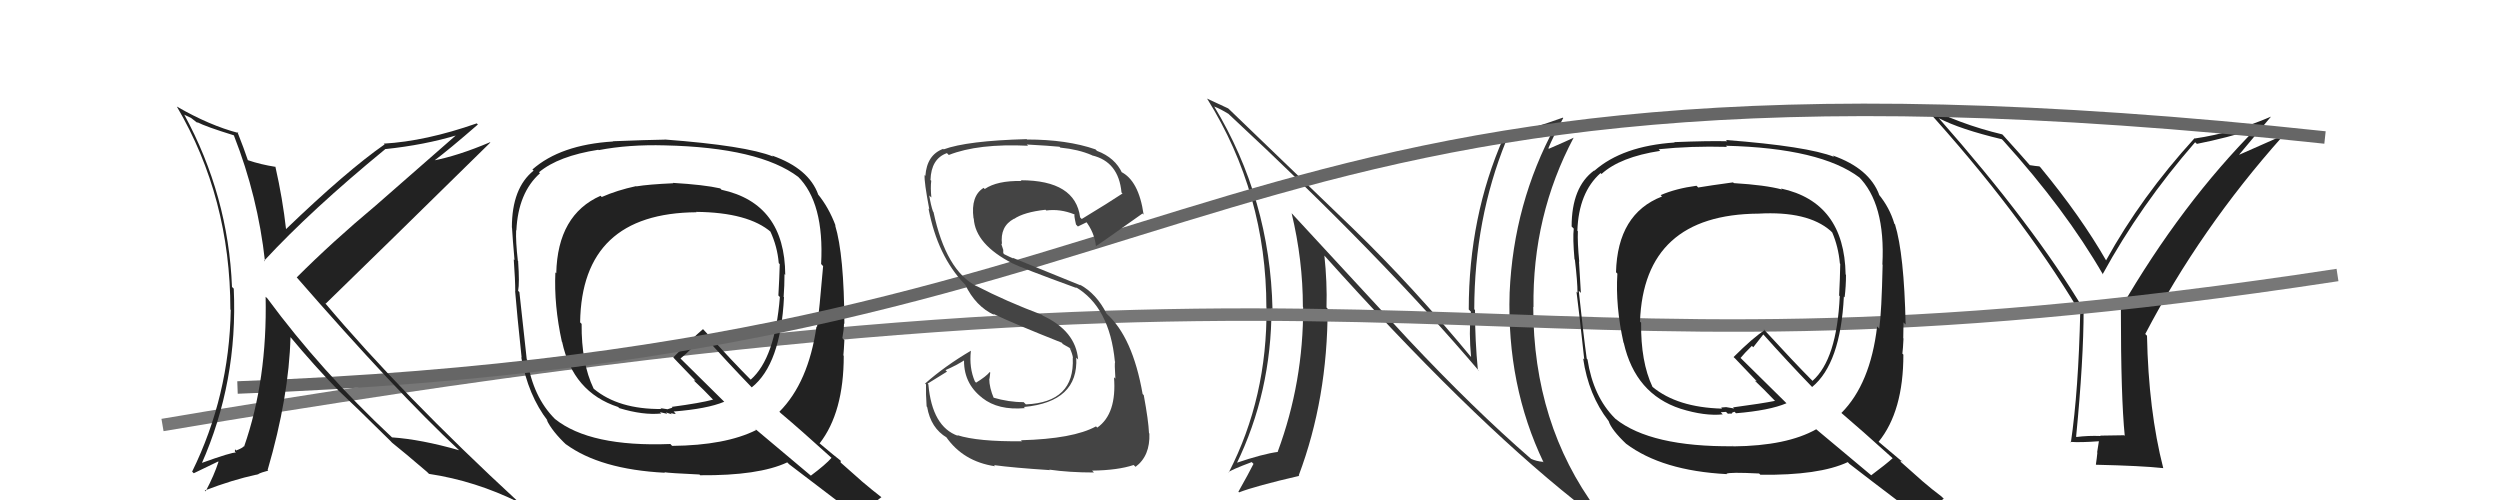
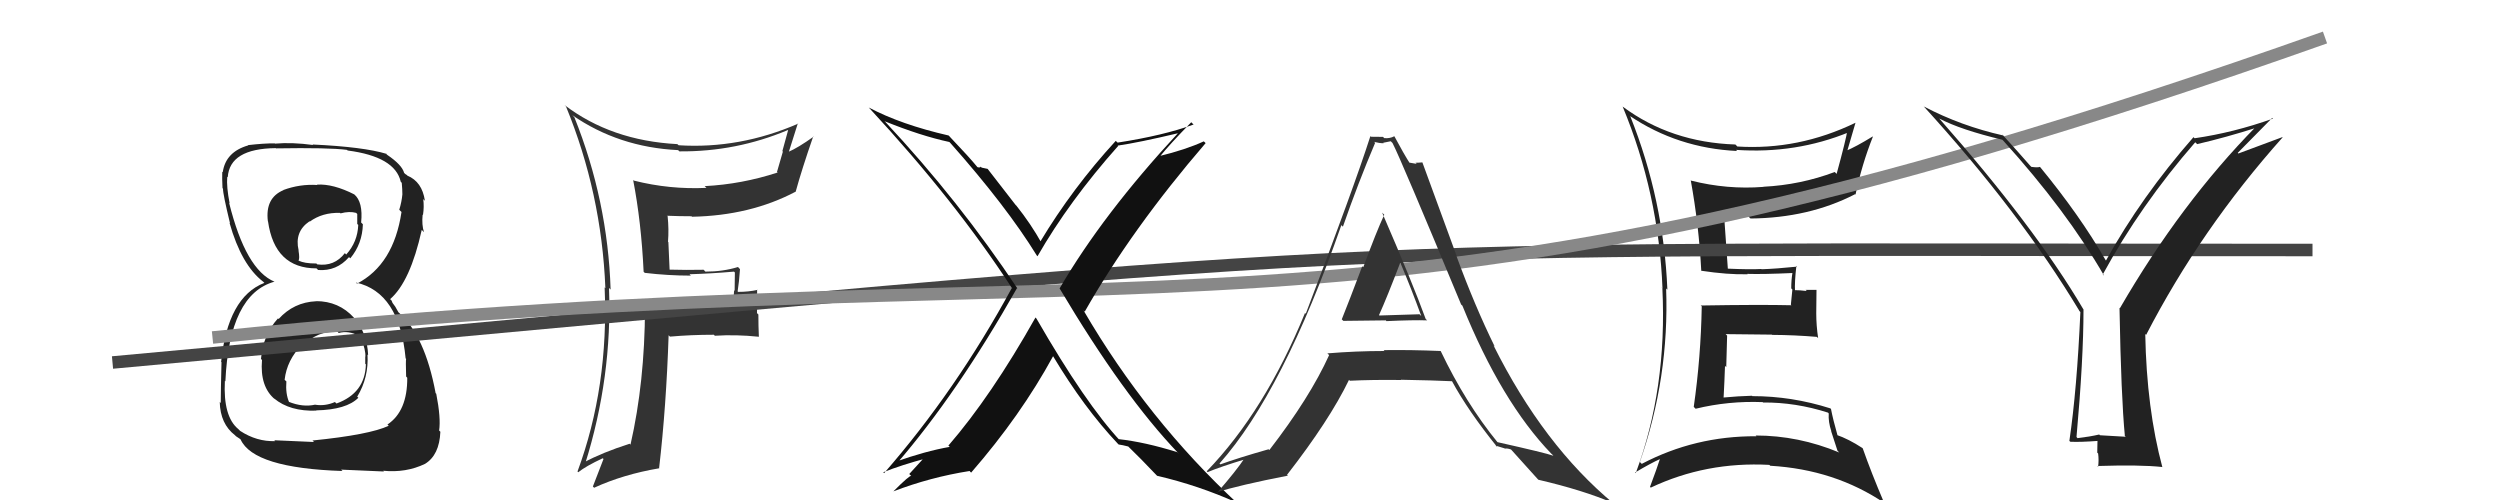
<svg xmlns="http://www.w3.org/2000/svg" width="200" height="40" viewBox="0,0,200,40">
-   <path fill="#222" d="M170.03 34.91L169.93 34.82L168.02 34.85L168.05 34.88Q167.06 34.84 166.11 34.96L166.17 35.02L166.09 34.93Q166.69 28.76 166.69 24.76L166.77 24.84L166.70 24.77Q162.71 18.08 155.06 9.40L155.17 9.51L155.12 9.46Q156.80 10.34 160.15 11.14L160.27 11.26L160.25 11.24Q165.24 16.76 168.25 21.98L168.20 21.93L168.21 21.94Q171.24 16.40 175.61 11.38L175.72 11.48L175.75 11.51Q178.10 11.05 180.61 10.25L180.60 10.23L180.57 10.20Q174.51 16.29 169.64 24.70L169.69 24.76L169.67 24.74Q169.67 31.78 169.98 34.86ZM179.14 12.36L181.68 9.33L181.68 9.33Q178.70 10.62 175.58 11.08L175.58 11.07L175.56 11.06Q171.29 15.74 168.48 20.84L168.43 20.79L168.51 20.87Q166.46 17.30 163.26 13.42L163.23 13.38L163.15 13.31Q162.87 13.29 162.37 13.21L162.51 13.35L162.47 13.31Q161.77 12.50 160.25 10.82L160.14 10.71L160.18 10.75Q156.74 9.93 153.77 8.37L153.84 8.45L153.92 8.53Q161.54 16.91 166.30 24.83L166.29 24.82L166.42 24.94Q166.28 31.25 165.67 35.40L165.55 35.27L165.63 35.35Q166.45 35.41 167.90 35.30L167.91 35.31L167.77 36.19L167.79 36.21Q167.75 36.63 167.67 37.16L167.67 37.16L167.69 37.18Q171.31 37.26 173.06 37.45L172.99 37.38L173.06 37.45Q171.88 32.84 171.76 26.86L171.69 26.79L171.62 26.72Q176.02 18.30 182.57 10.95L182.51 10.89L179.16 12.37Z" />
-   <path fill="#333" d="M112.65 27.14L103.37 17.10L103.33 17.06Q104.23 20.81 104.23 24.54L104.21 24.52L104.25 24.56Q104.28 30.57 102.22 36.13L102.13 36.03L102.25 36.15Q101.06 36.30 98.82 37.06L98.87 37.12L98.90 37.15Q101.72 31.37 101.72 24.67L101.78 24.72L101.80 24.74Q101.61 15.91 97.12 8.49L97.19 8.56L97.18 8.54Q97.59 8.69 98.28 9.11L98.41 9.24L98.32 9.15Q110.49 20.45 118.34 29.70L118.21 29.58L118.23 29.60Q118.00 27.24 118.00 24.80L117.92 24.72L117.94 24.74Q117.96 17.53 120.47 11.32L120.37 11.22L120.50 11.35Q122.79 10.79 124.39 10.10L124.41 10.12L124.41 10.12Q121.08 16.27 120.77 23.42L120.70 23.35L120.77 23.42Q120.53 30.83 123.49 37.00L123.37 36.87L123.45 36.95Q122.91 36.90 122.49 36.71L122.42 36.65L122.43 36.66Q117.87 32.70 112.65 27.14L112.70 27.19ZM126.10 40.18L126.13 40.20L126.16 40.23Q126.55 40.31 126.96 40.50L126.91 40.45L127.82 40.86L127.75 40.79Q122.66 33.92 122.66 24.55L122.62 24.51L122.68 24.57Q122.58 17.24 125.90 11.00L125.95 11.05L125.91 11.01Q125.32 11.29 123.91 11.90L123.89 11.88L123.87 11.86Q124.22 11.00 125.06 9.44L125.10 9.48L125.03 9.41Q122.58 10.30 120.14 10.87L120.23 10.97L120.28 11.01Q117.50 17.33 117.50 24.76L117.62 24.88L117.67 24.93Q117.50 26.62 117.69 28.60L117.86 28.77L117.86 28.77Q113.05 22.94 108.29 18.33L108.27 18.31L98.34 8.75L98.25 8.67Q97.76 8.45 96.55 7.88L96.57 7.90L96.58 7.91Q101.31 15.49 101.31 24.59L101.37 24.66L101.32 24.60Q101.39 31.79 98.30 37.80L98.27 37.77L98.28 37.78Q98.50 37.58 100.13 36.97L100.13 36.96L100.28 37.11Q99.91 37.85 99.07 39.34L99.15 39.41L99.12 39.39Q100.47 38.87 103.94 38.07L103.97 38.10L103.90 38.03Q106.21 31.89 106.21 24.69L106.29 24.77L106.12 24.60Q106.18 22.58 105.95 20.44L106.06 20.55L105.89 20.38Q117.38 33.21 125.99 40.06Z" />
-   <path d="M13 34 C119 16,115 33,187 22" stroke="#777" fill="none" />
-   <path fill="#222" d="M138.79 14.73L138.69 14.63L138.64 14.59Q136.80 14.84 135.85 15.00L135.81 14.95L135.72 14.86Q134.07 15.08 132.85 15.61L132.96 15.72L132.96 15.72Q129.40 17.10 129.28 21.79L129.29 21.79L129.39 21.89Q129.23 24.48 129.88 27.41L129.86 27.39L129.90 27.43Q130.83 31.52 134.45 32.70L134.42 32.68L134.45 32.70Q136.38 33.30 137.82 33.15L137.66 32.98L138.08 32.95L138.23 33.10Q138.39 33.07 138.58 33.10L138.50 33.03L138.53 33.05Q138.61 32.98 138.76 32.94L138.80 32.98L138.88 33.06Q141.55 32.84 142.92 32.26L142.76 32.10L139.23 28.62L139.25 28.63Q139.54 28.27 140.15 27.67L140.26 27.78L141.06 26.76L141.08 26.77Q142.99 28.91 144.97 30.96L144.95 30.95L144.97 30.96Q147.24 29.09 147.51 23.72L147.46 23.67L147.57 23.79Q147.68 22.90 147.68 21.98L147.66 21.97L147.65 21.96Q147.55 16.18 142.48 15.08L142.48 15.08L142.56 15.16Q141.22 14.80 138.71 14.65ZM151.48 36.72L151.39 36.62L151.42 36.65Q150.88 37.14 149.70 38.02L149.72 38.04L145.33 34.37L145.30 34.34Q142.94 35.67 138.67 35.71L138.53 35.56L138.67 35.70Q132.06 35.76 129.24 33.51L129.24 33.51L129.19 33.46Q127.46 31.73 127.00 28.76L126.92 28.67L126.94 28.70Q126.68 26.84 126.30 23.26L126.47 23.43L126.47 23.43Q126.43 22.67 126.32 20.92L126.29 20.89L126.34 20.94Q126.19 19.38 126.23 18.50L126.26 18.53L126.19 18.46Q126.29 15.41 128.04 13.85L128.04 13.84L128.12 13.92Q129.61 12.56 132.81 12.07L132.77 12.02L132.69 11.94Q135.27 11.67 138.17 11.75L138.21 11.79L138.07 11.66Q145.65 11.85 148.77 14.21L148.70 14.14L148.65 14.09Q150.85 16.25 150.59 21.16L150.64 21.22L150.61 21.19Q150.53 24.95 150.34 26.28L150.19 26.14L150.17 26.11Q149.63 30.71 147.31 33.04L147.33 33.06L147.27 33.00Q148.80 34.30 151.54 36.77ZM146.58 12.40L146.61 12.43L146.73 12.55Q144.58 11.70 138.07 11.20L138.16 11.29L138.17 11.30Q136.72 11.26 133.94 11.37L133.96 11.39L133.97 11.40Q129.80 11.68 127.55 13.66L127.40 13.51L127.53 13.64Q125.73 14.96 125.73 18.12L125.79 18.18L125.90 18.29Q125.81 19.04 125.96 20.75L125.92 20.71L125.99 20.77Q126.20 22.55 126.20 23.42L126.03 23.26L126.12 23.35Q126.36 25.18 126.74 28.76L126.58 28.61L126.65 28.67Q127.08 31.61 128.68 33.67L128.69 33.68L128.69 33.68Q128.91 34.39 130.13 35.54L130.14 35.55L130.09 35.50Q132.97 37.66 138.15 37.93L138.03 37.81L138.12 37.90Q138.33 37.76 140.73 37.88L140.86 38.01L140.83 37.98Q145.53 38.04 147.82 36.97L147.90 37.05L147.93 37.09Q148.87 37.83 153.59 41.41L153.56 41.38L153.56 41.38Q154.20 40.88 155.50 39.89L155.37 39.77L155.31 39.71Q154.57 39.16 153.77 38.47L153.75 38.45L152.05 36.94L152.09 36.82L152.26 37.00Q151.52 36.38 150.30 35.35L150.47 35.52L150.29 35.34Q152.27 32.90 152.27 28.37L152.26 28.36L152.19 28.29Q152.24 27.92 152.28 27.08L152.24 27.04L152.26 27.06Q152.28 26.21 152.28 25.79L152.32 25.83L152.45 25.96Q152.33 20.31 151.60 17.95L151.68 18.04L151.55 17.90Q151.17 16.61 150.29 15.54L150.28 15.53L150.34 15.59Q149.55 13.47 146.62 12.44ZM140.71 17.11L140.58 16.98L140.69 17.09Q144.61 16.87 146.44 18.46L146.45 18.47L146.58 18.60Q147.07 19.74 147.19 21.08L147.13 21.02L147.22 21.11Q147.20 22.27 147.13 23.64L147.20 23.72L147.18 23.69Q146.95 28.75 145.00 30.47L144.84 30.30L144.91 30.38Q143.56 29.02 141.04 26.28L141.19 26.42L141.18 26.41Q140.25 27.00 138.69 28.56L138.71 28.59L138.81 28.68Q139.28 29.19 140.42 30.37L140.55 30.51L140.38 30.45L140.32 30.39Q141.03 31.06 142.06 32.13L141.92 31.99L142.00 32.07Q140.96 32.28 138.64 32.59L138.73 32.68L138.09 32.57L137.70 32.60L137.76 32.70L137.75 32.69Q134.18 32.59 132.20 30.95L132.39 31.14L132.20 30.95Q131.25 28.94 131.29 25.81L131.34 25.86L131.20 25.73Q131.51 17.16 140.68 17.09Z" />
-   <path fill="#222" d="M53.94 14.75L53.84 14.64L53.86 14.66Q51.86 14.75 50.91 14.91L50.93 14.93L50.89 14.89Q49.36 15.22 48.14 15.76L48.06 15.68L48.05 15.66Q44.61 17.18 44.50 21.86L44.38 21.74L44.43 21.79Q44.31 24.41 44.95 27.34L44.94 27.33L44.97 27.35Q45.83 31.38 49.45 32.56L49.45 32.56L49.54 32.65Q51.45 33.23 52.90 33.08L52.79 32.97L53.39 33.11L53.27 32.99Q53.57 33.10 53.76 33.14L53.75 33.13L53.64 33.02Q53.91 33.14 54.06 33.10L53.96 32.99L53.89 32.92Q56.57 32.71 57.94 32.14L57.96 32.16L54.46 28.70L54.44 28.68Q54.80 28.40 55.41 27.79L55.43 27.81L56.34 26.89L56.19 26.73Q58.14 28.92 60.12 30.97L60.03 30.88L60.14 30.99Q62.45 29.15 62.72 23.78L62.61 23.68L62.69 23.76Q62.76 22.84 62.76 21.93L62.65 21.81L62.82 21.99Q62.79 16.28 57.72 15.18L57.64 15.09L57.61 15.07Q56.34 14.78 53.83 14.63ZM66.69 36.78L66.66 36.75L66.53 36.62Q66.05 37.17 64.87 38.05L64.95 38.12L60.38 34.28L60.50 34.40Q58.04 35.63 53.78 35.67L53.75 35.65L53.63 35.52Q47.21 35.77 44.40 33.52L44.37 33.50L44.39 33.51Q42.64 31.76 42.18 28.79L42.03 28.64L42.14 28.75Q41.93 26.94 41.55 23.36L41.49 23.31L41.45 23.26Q41.57 22.66 41.45 20.91L41.51 20.96L41.43 20.88Q41.25 19.30 41.29 18.42L41.24 18.38L41.31 18.44Q41.45 15.42 43.20 13.86L43.23 13.90L43.12 13.78Q44.67 12.48 47.87 11.98L47.88 12.00L47.90 12.01Q50.30 11.55 53.19 11.63L53.27 11.71L53.19 11.63Q60.75 11.80 63.87 14.16L63.86 14.16L63.82 14.11Q65.95 16.21 65.69 21.12L65.83 21.27L65.85 21.28Q65.55 24.83 65.36 26.16L65.38 26.18L65.32 26.12Q64.67 30.61 62.35 32.94L62.35 32.94L62.46 33.05Q63.93 34.28 66.67 36.76ZM61.79 12.46L61.74 12.41L61.84 12.52Q59.68 11.65 53.17 11.16L53.18 11.17L53.18 11.17Q51.80 11.19 49.02 11.30L49.12 11.41L49.03 11.32Q44.84 11.58 42.59 13.56L42.70 13.66L42.69 13.65Q40.95 15.04 40.95 18.20L40.99 18.24L40.96 18.21Q41.01 19.09 41.16 20.80L41.12 20.77L41.10 20.75Q41.22 22.42 41.22 23.30L41.29 23.37L41.21 23.29Q41.35 25.03 41.73 28.61L41.73 28.61L41.70 28.58Q42.24 31.63 43.84 33.69L43.82 33.67L43.73 33.58Q44.16 34.51 45.38 35.65L45.27 35.54L45.26 35.53Q48.01 37.55 53.18 37.82L53.20 37.83L53.15 37.78Q53.56 37.85 55.95 37.96L55.88 37.88L56.01 38.02Q60.70 38.06 62.98 36.99L63.07 37.08L63.13 37.14Q63.99 37.81 68.71 41.39L68.72 41.40L68.57 41.25Q69.22 40.76 70.52 39.77L70.52 39.78L70.59 39.84Q69.73 39.17 68.93 38.49L68.89 38.45L67.25 37.00L67.26 36.85L67.25 36.85Q66.79 36.50 65.57 35.47L65.56 35.46L65.57 35.47Q67.50 32.99 67.50 28.46L67.40 28.35L67.47 28.42Q67.51 28.04 67.55 27.21L67.55 27.21L67.39 27.05Q67.52 26.30 67.52 25.88L67.43 25.80L67.55 25.91Q67.53 20.38 66.81 18.02L66.75 17.96L66.85 18.06Q66.30 16.59 65.42 15.52L65.45 15.55L65.46 15.57Q64.71 13.48 61.78 12.45ZM55.73 16.99L55.77 17.03L55.69 16.95Q59.88 16.99 61.71 18.59L61.75 18.63L61.62 18.50Q62.19 19.72 62.30 21.05L62.41 21.16L62.38 21.13Q62.35 22.27 62.27 23.64L62.45 23.82L62.39 23.76Q62.00 28.66 60.06 30.37L59.98 30.30L60.11 30.43Q58.76 29.08 56.25 26.34L56.36 26.45L56.24 26.33Q55.42 27.03 53.86 28.59L53.99 28.73L53.84 28.58Q54.40 29.17 55.54 30.35L55.65 30.46L55.49 30.42L55.60 30.53Q56.19 31.07 57.21 32.14L57.06 31.99L57.04 31.97Q56.06 32.24 53.74 32.55L53.80 32.61L53.40 32.74L52.90 32.66L52.81 32.61L52.92 32.72Q49.49 32.75 47.51 31.11L47.41 31.01L47.49 31.09Q46.50 29.03 46.53 25.91L46.50 25.88L46.41 25.79Q46.54 17.05 55.72 16.98Z" />
-   <path d="M19 31 C101 28,93 1,186 11" stroke="#666" fill="none" />
-   <path fill="#222" d="M18.76 10.89L18.76 10.89L18.72 10.86Q20.63 15.73 21.20 20.91L21.11 20.82L21.14 20.85Q24.91 16.78 30.81 11.94L30.72 11.85L30.80 11.93Q33.97 11.60 36.60 10.80L36.55 10.76L30.06 16.44L30.06 16.44Q26.59 19.34 23.74 22.19L23.74 22.19L23.73 22.18Q31.68 31.31 36.74 36.03L36.78 36.07L36.73 36.02Q33.69 35.15 31.36 34.99L31.36 34.99L31.36 34.99Q25.68 29.69 21.38 23.86L21.29 23.78L21.25 23.74Q21.39 30.39 19.53 35.72L19.55 35.75L19.51 35.70Q19.39 35.85 18.89 36.04L18.80 35.94L18.79 36.12L18.87 36.21Q18.59 36.15 16.04 37.07L16.03 37.06L16.11 37.14Q19.04 30.55 18.70 23.09L18.55 22.95L18.56 22.96Q18.27 15.66 14.73 9.15L14.77 9.19L15.29 9.44L15.83 9.86L15.74 9.74L15.77 9.77Q16.48 10.14 18.69 10.82ZM19.08 10.65L19.02 10.58L19.08 10.64Q16.77 10.04 14.14 8.52L14.01 8.39L14.15 8.53Q18.43 15.82 18.43 24.77L18.41 24.74L18.46 24.79Q18.34 31.68 15.37 37.73L15.50 37.86L17.45 36.92L17.48 36.94Q17.14 38.01 16.45 39.31L16.28 39.13L16.38 39.24Q18.58 38.39 20.52 37.97L20.53 37.98L20.70 37.92L20.69 37.91Q20.89 37.80 21.46 37.65L21.38 37.57L21.41 37.60Q23.12 31.74 23.24 26.94L23.19 26.89L23.13 26.84Q25.22 29.35 27.05 31.21L27.07 31.24L27.11 31.27Q28.32 32.40 31.33 35.37L31.24 35.29L31.42 35.47L31.37 35.42Q32.29 36.15 34.16 37.75L34.31 37.90L34.32 37.91Q38.04 38.47 41.51 40.19L41.53 40.21L41.48 40.16Q32.20 31.60 25.95 24.18L26.04 24.27L26.06 24.29Q30.47 20.01 39.22 11.41L39.24 11.42L39.20 11.38Q36.61 12.48 34.59 12.86L34.65 12.93L34.65 12.92Q35.91 11.98 38.23 9.96L38.19 9.92L38.14 9.87Q34.05 11.30 30.70 11.49L30.67 11.46L30.77 11.55Q27.74 13.66 22.86 18.35L22.88 18.36L22.89 18.38Q22.61 15.88 22.03 13.33L22.03 13.32L22.05 13.35Q20.84 13.16 19.85 12.82L19.80 12.78L19.82 12.79Q19.56 12.00 18.99 10.55Z" />
-   <path fill="#444" d="M81.73 35.28L81.66 35.21L81.76 35.30Q78.22 35.34 76.58 34.81L76.61 34.84L76.64 34.87Q74.57 34.14 74.27 30.75L74.21 30.69L75.76 29.73L75.64 29.61Q76.52 29.23 77.28 28.74L77.24 28.70L77.13 28.59Q77.01 30.64 78.61 31.85L78.51 31.76L78.59 31.84Q79.86 32.84 81.99 32.65L82.06 32.72L81.91 32.56Q86.29 32.15 86.10 28.61L86.26 28.77L86.25 28.76Q86.05 26.47 83.42 25.25L83.33 25.16L83.37 25.19Q80.50 24.11 78.14 22.89L78.08 22.84L78.15 22.91Q75.67 21.65 74.68 16.96L74.69 16.97L74.64 16.92Q74.46 16.40 74.34 15.63L74.34 15.64L74.51 15.80Q74.43 15.03 74.50 14.46L74.31 14.27L74.44 14.40Q74.49 12.70 75.75 12.25L75.83 12.32L75.90 12.40Q78.25 11.47 82.25 11.66L82.25 11.66L82.14 11.56Q83.96 11.66 84.76 11.74L84.85 11.83L84.84 11.81Q86.27 11.95 87.34 12.41L87.35 12.42L87.36 12.43Q89.49 12.93 89.72 15.40L89.73 15.41L89.80 15.48Q88.75 16.18 86.54 17.52L86.54 17.52L86.41 17.39Q86.03 14.42 81.66 14.42L81.60 14.37L81.72 14.48Q79.77 14.44 78.78 15.12L78.86 15.20L78.69 15.03Q77.65 15.67 77.88 17.46L77.77 17.35L77.90 17.48Q78.03 19.55 81.00 21.07L81.05 21.12L80.98 21.06Q81.65 21.41 86.14 23.05L86.10 23.01L86.03 22.95Q88.77 24.55 89.19 28.92L89.15 28.88L89.21 28.94Q89.15 29.04 89.23 30.29L89.30 30.36L89.12 30.18Q89.35 33.11 87.78 34.21L87.64 34.07L87.68 34.11Q85.86 35.11 81.67 35.22ZM83.93 37.55L84.07 37.69L83.94 37.57Q85.54 37.80 87.52 37.80L87.34 37.62L87.37 37.65Q89.43 37.62 90.69 37.20L90.84 37.34L90.84 37.35Q92.02 36.47 91.95 34.68L91.98 34.72L91.92 34.65Q91.88 33.66 91.50 31.61L91.42 31.53L91.41 31.52Q90.61 26.95 88.52 25.09L88.55 25.12L88.53 25.10Q87.72 23.49 86.39 22.77L86.45 22.83L81.01 20.62L81.07 20.68Q80.80 20.57 80.34 20.34L80.26 20.25L80.26 19.99L80.09 19.47L80.16 19.55Q79.98 18.11 81.12 17.50L81.11 17.49L81.13 17.51Q81.92 16.97 83.64 16.78L83.54 16.68L83.70 16.84Q84.81 16.69 85.95 17.15L85.94 17.14L85.98 17.18Q85.89 17.13 86.08 17.96L86.26 18.15L86.23 18.12Q86.45 18.00 86.95 17.77L86.80 17.62L86.81 17.63Q87.56 18.58 87.68 19.72L87.64 19.68L87.66 19.70Q87.75 19.67 91.40 17.08L91.38 17.06L91.49 17.17Q91.10 14.42 89.65 13.73L89.63 13.72L89.78 13.86Q89.21 12.61 87.76 12.07L87.67 11.98L87.64 11.95Q85.36 11.16 82.16 11.16L82.20 11.20L82.13 11.13Q77.36 11.26 75.49 11.95L75.40 11.85L75.45 11.91Q74.15 12.39 74.03 14.07L73.96 13.99L73.97 14.01Q73.92 14.52 74.34 16.73L74.37 16.77L74.28 16.68Q75.00 20.48 77.17 22.73L77.17 22.72L77.21 22.76Q78.05 24.52 79.55 25.20L79.45 25.10L79.45 25.10Q81.02 25.86 84.95 27.42L84.99 27.46L85.00 27.51L85.69 27.90L85.71 27.95L85.56 27.80Q85.80 28.31 85.84 28.65L85.77 28.58L85.82 28.64Q85.99 32.19 82.07 32.35L81.96 32.24L81.89 32.17Q80.73 32.18 79.43 31.80L79.59 31.96L79.52 31.89Q79.14 31.01 79.14 30.29L79.24 30.39L79.16 30.31Q79.18 30.06 79.22 29.80L79.22 29.80L79.18 29.76Q78.89 30.12 78.09 30.61L78.07 30.60L77.99 30.51Q77.52 29.43 77.67 28.06L77.76 28.15L77.67 28.06Q75.61 29.27 74.01 30.68L73.91 30.59L74.08 30.75Q74.06 31.49 74.13 32.52L74.08 32.47L74.17 32.55Q74.46 34.25 75.75 35.01L75.77 35.03L75.68 34.94Q77.05 36.92 79.60 37.30L79.56 37.25L79.52 37.21Q81.06 37.42 83.99 37.61Z" />
+   <path fill="#222" d="M130.35 9.24L130.48 9.38L130.38 9.27Q134.21 11.85 138.97 12.08L139.06 12.17L138.88 11.99Q143.67 12.32 147.93 10.57L147.76 10.40L147.79 10.43Q147.69 11.13 146.93 13.91L146.92 13.90L146.78 13.76Q144.04 14.79 141.07 14.94L141.06 14.93L141.08 14.95Q138.19 15.18 135.29 14.45L135.22 14.38L135.26 14.42Q135.91 18.00 136.10 21.65L136.14 21.69L136.10 21.66Q138.21 21.98 139.81 21.94L139.78 21.91L139.78 21.91Q141.04 21.95 143.44 21.84L143.33 21.73L143.40 21.80Q143.30 22.38 143.30 23.07L143.39 23.16L143.27 24.37L143.31 24.42Q140.86 24.36 136.06 24.44L136.07 24.45L136.14 24.51Q136.07 28.56 135.50 32.55L135.68 32.73L135.65 32.70Q138.28 32.06 141.02 32.17L141.00 32.15L141.05 32.20Q143.65 32.18 146.24 33.01L146.30 33.08L146.30 33.07Q146.25 33.74 146.51 34.51L146.49 34.49L147.00 36.06L147.14 36.20Q143.88 34.84 140.45 34.84L140.37 34.76L140.51 34.90Q135.60 34.87 131.34 37.11L131.30 37.07L131.19 36.96Q133.55 30.19 133.29 23.07L133.35 23.14L133.39 23.17Q133.09 15.98 130.43 9.32ZM130.78 37.77L130.75 37.74L130.81 37.80Q132.05 37.06 132.81 36.72L132.86 36.77L132.80 36.70Q132.57 37.43 132.00 38.95L131.97 38.92L132.06 39.01Q136.48 36.92 141.54 37.19L141.57 37.21L141.62 37.26Q146.79 37.56 150.78 40.26L150.84 40.32L150.72 40.20Q149.70 37.81 149.02 35.87L148.93 35.78L148.99 35.84Q147.89 35.12 146.90 34.78L146.93 34.81L147.02 34.90Q146.63 33.52 146.48 32.72L146.43 32.67L146.43 32.67Q143.35 31.69 140.19 31.69L140.23 31.73L140.16 31.66Q139.05 31.69 137.90 31.80L137.82 31.72L137.89 31.78Q137.96 30.49 138.00 29.27L138.10 29.37L138.17 26.85L138.05 26.73Q139.96 26.74 141.75 26.77L141.73 26.75L141.76 26.79Q143.56 26.80 145.35 26.95L145.31 26.91L145.45 27.05Q145.30 26.02 145.30 25.07L145.30 25.07L145.32 23.19L144.45 23.19L144.54 23.28Q143.97 23.21 143.52 23.21L143.65 23.34L143.60 23.30Q143.56 22.57 143.71 21.27L143.75 21.31L143.77 21.33Q142.11 21.50 140.93 21.54L141.04 21.65L140.91 21.52Q140.01 21.57 138.18 21.49L138.21 21.52L138.23 21.54Q138.12 20.10 137.93 17.28L137.95 17.31L137.92 17.27Q138.87 17.31 139.86 17.31L140.03 17.47L140.04 17.48Q144.71 17.44 148.40 15.54L148.35 15.48L148.44 15.57Q148.95 13.15 149.83 10.94L149.75 10.87L149.81 10.92Q148.46 11.75 147.63 12.09L147.68 12.15L147.74 12.21Q147.98 11.38 148.44 9.82L148.38 9.76L148.44 9.82Q143.87 12.03 138.99 11.72L138.91 11.64L138.83 11.56Q133.68 11.39 129.83 8.54L129.77 8.48L129.81 8.52Q132.70 15.48 133.00 23.09L132.88 22.96L132.99 23.07Q133.38 31.08 130.86 37.85Z" />
+   <path fill="#222" d="M25.46 24.28L25.27 24.09L25.29 24.10Q23.50 24.18 22.29 25.52L22.31 25.54L22.24 25.47Q21.03 26.81 20.88 28.72L20.97 28.81L20.96 28.80Q20.78 30.94 22.00 31.95L21.87 31.82L21.92 31.87Q23.19 32.93 25.32 32.85L25.22 32.76L25.29 32.83Q27.72 32.78 28.67 31.82L28.55 31.71L28.58 31.73Q29.51 30.19 29.40 28.36L29.42 28.38L29.45 28.41Q29.37 26.58 28.28 25.38L28.22 25.33L28.32 25.42Q27.11 24.09 25.28 24.09ZM25.31 14.72L25.30 14.71L25.39 14.80Q24.00 14.71 22.67 15.20L22.52 15.05L22.68 15.21Q21.20 15.83 21.43 17.70L21.53 17.79L21.44 17.70Q21.97 21.47 25.32 21.47L25.44 21.59L25.45 21.60Q26.93 21.71 27.92 20.57L28.01 20.65L28.02 20.67Q28.99 19.50 29.03 17.94L28.93 17.84L28.89 17.80Q29.06 16.15 28.33 15.54L28.34 15.55L28.36 15.56Q26.65 14.69 25.36 14.77ZM24.97 35.21L25.12 35.36L21.94 35.22L22.01 35.29Q20.54 35.34 19.21 34.47L19.22 34.48L19.07 34.33Q17.84 33.33 17.99 30.47L17.94 30.42L18.03 30.51Q18.35 23.52 21.97 22.53L21.95 22.51L21.97 22.54Q19.66 21.59 18.33 16.23L18.49 16.39L18.37 16.27Q18.11 14.94 18.18 14.14L18.18 14.14L18.22 14.18Q18.37 11.89 22.06 11.85L22.11 11.90L22.08 11.87Q26.31 11.80 27.76 11.99L27.91 12.14L27.81 12.04Q31.60 12.53 32.06 14.54L32.20 14.69L32.14 14.62Q32.19 15.17 32.19 15.55L32.25 15.61L32.19 15.55Q32.13 16.18 31.94 16.78L31.95 16.79L32.12 16.96Q31.49 21.17 28.56 22.69L28.44 22.57L28.47 22.60Q31.95 23.38 32.45 28.67L32.46 28.68L32.49 28.71Q32.45 28.83 32.49 30.12L32.58 30.22L32.58 30.21Q32.60 32.89 31.00 33.96L31.01 33.98L31.10 34.06Q29.57 34.78 25.00 35.24ZM27.31 37.59L27.29 37.57L30.72 37.72L30.66 37.66Q32.48 37.84 34.00 37.11L33.91 37.03L34.00 37.11Q35.15 36.41 35.23 34.54L35.09 34.40L35.13 34.44Q35.28 33.45 34.90 31.50L34.74 31.35L34.85 31.45Q34.00 26.87 31.91 25.01L31.88 24.99L31.62 24.53L31.40 24.23L31.33 24.05L31.21 23.93Q32.82 22.54 33.74 18.39L33.76 18.41L33.92 18.58Q33.73 18.00 33.81 17.17L33.83 17.19L33.84 17.19Q33.94 16.54 33.86 15.93L33.99 16.06L33.99 16.05Q33.77 14.54 32.59 14.05L32.54 14.00L32.64 14.06L32.42 13.92L32.33 13.83Q32.16 13.19 30.98 12.39L30.91 12.33L30.94 12.32L30.93 12.31Q29.08 11.75 25.01 11.56L24.92 11.48L25.05 11.60Q23.37 11.37 22.00 11.49L21.97 11.45L21.98 11.47Q21.13 11.46 19.84 11.61L19.86 11.63L19.86 11.63Q18.05 12.15 17.82 13.78L17.73 13.69L17.78 13.74Q17.76 14.25 17.80 15.05L17.84 15.09L17.84 15.10Q17.83 15.50 18.40 17.86L18.50 17.96L18.36 17.82Q19.31 21.20 21.06 22.54L20.93 22.40L21.01 22.49L21.15 22.63Q18.22 23.77 17.69 28.95L17.69 28.95L17.72 28.98Q17.66 31.32 17.66 32.23L17.64 32.22L17.58 32.16Q17.62 33.91 18.80 34.82L18.79 34.81L18.88 34.90Q18.97 34.95 19.24 35.14L19.18 35.08L19.25 35.16Q20.29 37.45 27.40 37.68ZM26.96 26.49L27.05 26.59L27.10 26.64Q27.88 26.42 28.75 26.88L28.86 26.99L28.86 26.99Q29.27 28.01 29.23 28.54L29.10 28.41L29.22 28.53Q29.22 28.80 29.22 29.10L29.12 29.00L29.27 29.15Q29.21 31.45 26.92 32.28L26.81 32.18L26.80 32.16Q26.03 32.50 25.23 32.38L25.33 32.48L25.22 32.37Q24.23 32.60 23.09 32.14L23.09 32.14L23.14 32.20Q22.83 31.50 22.91 30.51L22.85 30.46L22.77 30.38Q22.95 28.80 24.15 27.59L24.13 27.57L24.23 27.67Q25.41 26.43 27.01 26.55ZM27.21 17.04L27.23 17.06L27.24 17.07Q27.96 16.88 28.49 17.03L28.58 17.12L28.58 17.92L28.66 17.99Q28.61 19.35 27.70 20.36L27.69 20.36L27.59 20.25Q26.75 21.34 25.38 21.15L25.36 21.13L25.31 21.08Q24.32 21.08 23.91 20.85L23.99 20.94L23.88 20.83Q23.99 20.71 23.88 20.03L23.88 20.03L23.89 20.03Q23.54 18.54 24.75 17.71L24.70 17.65L24.78 17.73Q25.79 16.99 27.20 17.03Z" />
+   <path fill="#333" d="M51.52 21.77L51.65 21.89L51.59 21.83Q53.45 22.05 55.27 22.05L55.22 22.00L55.16 21.94Q56.90 21.89 58.72 21.73L58.74 21.75L58.79 21.80Q58.77 22.54 58.77 23.27L58.73 23.22L58.64 24.46L58.67 24.50Q56.41 24.59 51.65 24.71L51.67 24.73L51.60 24.66Q51.58 30.58 50.44 35.57L50.48 35.61L50.37 35.50Q48.18 36.20 46.70 37.00L46.66 36.96L46.81 37.11Q48.99 30.16 48.72 23.04L48.82 23.13L48.85 23.17Q48.62 16.04 45.95 9.38L45.83 9.26L45.78 9.21Q49.49 11.78 54.25 12.01L54.36 12.12L54.35 12.11Q58.89 12.15 63.04 10.40L63.05 10.41L63.05 10.41Q62.82 11.29 62.59 12.09L62.63 12.13L62.16 13.75L62.21 13.80Q59.34 14.74 56.37 14.89L56.39 14.91L56.52 15.03Q53.57 15.17 50.72 14.45L50.72 14.46L50.65 14.39Q51.30 17.74 51.49 21.74ZM63.70 9.73L63.73 9.76L63.86 9.89Q59.16 11.93 54.29 11.62L54.29 11.62L54.19 11.53Q48.89 11.25 45.16 8.40L45.19 8.43L45.28 8.52Q48.12 15.43 48.43 23.05L48.48 23.10L48.37 22.99Q48.71 30.95 46.20 37.72L46.29 37.81L46.26 37.78Q46.85 37.30 48.22 36.66L48.21 36.65L48.28 36.72Q48.01 37.40 47.43 38.92L47.55 39.04L47.53 39.02Q49.86 37.95 52.75 37.46L52.80 37.51L52.73 37.44Q53.30 32.53 53.49 26.82L53.44 26.77L53.60 26.93Q55.28 26.78 57.10 26.78L57.05 26.73L57.19 26.86Q58.87 26.75 60.70 26.94L60.82 27.06L60.71 26.95Q60.67 26.07 60.67 25.16L60.56 25.05L60.57 23.16L60.60 23.19Q59.89 23.35 59.05 23.35L59.10 23.41L59.01 23.31Q59.13 22.56 59.20 21.53L59.14 21.47L59.04 21.36Q57.84 21.73 56.43 21.73L56.33 21.62L56.29 21.58Q54.91 21.61 53.54 21.57L53.57 21.61L53.47 19.37L53.44 19.34Q53.52 18.36 53.41 17.29L53.30 17.19L53.38 17.26Q54.33 17.30 55.32 17.30L55.32 17.30L55.36 17.34Q60.02 17.25 63.64 15.34L63.72 15.42L63.65 15.35Q64.15 13.53 65.06 10.91L65.11 10.95L65.09 10.93Q63.85 11.82 63.05 12.16L63.09 12.21L63.09 12.20Q63.33 11.42 63.83 9.86Z" />
+   <path d="M9 29 C118 19,101 20,185 20" stroke="#444" fill="none" />
+   <path d="M17 27 C95 19,107 31,186 3" stroke="#888" fill="none" />
+   <path fill="#222" d="M169.86 34.75L170.06 34.94L167.99 34.82L167.94 34.76Q167.16 34.94 166.21 35.05L166.21 35.06L166.12 34.96Q166.68 28.74 166.68 24.75L166.66 24.73L166.66 24.73Q162.79 18.16 155.14 9.48L154.99 9.33L155.14 9.48Q156.84 10.38 160.19 11.18L160.22 11.21L160.24 11.23Q165.32 16.84 168.33 22.06L168.21 21.94L168.22 21.96Q171.24 16.41 175.62 11.38L175.70 11.46L175.77 11.53Q178.05 11.00 180.57 10.20L180.49 10.12L180.49 10.12Q174.47 16.24 169.59 24.66L169.60 24.66L169.56 24.63Q169.69 31.79 169.99 34.88ZM179.02 12.23L181.78 9.43L181.83 9.49Q178.69 10.61 175.57 11.06L175.46 10.96L175.48 10.97Q171.30 15.74 168.48 20.84L168.61 20.97L168.45 20.81Q166.39 17.23 163.19 13.34L163.20 13.35L163.20 13.35Q163.01 13.42 162.51 13.35L162.37 13.21L162.40 13.24Q161.64 12.36 160.12 10.69L160.17 10.74L160.27 10.84Q156.88 10.08 153.91 8.52L153.82 8.42L153.88 8.49Q161.59 16.95 166.35 24.87L166.32 24.85L166.43 24.96Q166.16 31.12 165.55 35.27L165.66 35.38L165.62 35.34Q166.42 35.38 167.87 35.27L167.80 35.19L167.78 36.21L167.85 36.28Q167.92 36.81 167.85 37.34L167.74 37.23L167.79 37.28Q171.22 37.17 172.97 37.36L173.13 37.52L172.99 37.38Q171.73 32.69 171.62 26.72L171.73 26.83L171.69 26.79Q176.06 18.33 182.61 10.99L182.59 10.97L179.07 12.28Z" />
+   <path fill="#111" d="M82.86 25.42L82.83 25.39L82.84 25.40Q79.30 31.69 75.87 35.65L75.94 35.71L75.98 35.75Q74.03 36.09 71.59 36.96L71.68 37.05L71.73 37.10Q76.60 31.46 81.36 23.05L81.26 22.95L81.41 23.10Q76.74 16.07 70.76 9.68L70.76 9.67L70.80 9.71Q73.67 10.87 75.95 11.36L76.01 11.42L76.02 11.43Q80.51 16.49 82.95 20.45L83.08 20.58L83.00 20.50Q85.52 16.10 89.45 11.68L89.39 11.63L89.41 11.65Q91.08 11.41 94.28 10.65L94.26 10.64L94.26 10.63Q88.23 17.13 84.77 23.07L84.76 23.06L84.76 23.06Q89.88 31.68 94.26 36.25L94.34 36.33L94.17 36.17Q91.58 35.36 89.48 35.13L89.55 35.20L89.66 35.31Q86.84 32.30 82.92 25.49ZM89.47 35.54L89.60 35.67L89.49 35.56Q89.80 35.60 90.26 35.72L90.26 35.72L90.24 35.70Q91.14 36.56 92.66 38.16L92.55 38.05L92.56 38.06Q95.90 38.84 98.94 40.21L99.01 40.28L99.07 40.34Q91.78 33.58 86.68 24.83L86.69 24.84L86.78 24.93Q90.55 18.30 96.45 11.45L96.36 11.36L96.30 11.31Q94.87 11.97 92.70 12.50L92.87 12.67L92.76 12.56Q93.55 11.57 95.30 9.78L95.42 9.90L95.49 9.96Q93.09 10.84 89.40 11.41L89.40 11.40L89.26 11.27Q85.80 15.04 83.21 19.35L83.35 19.48L83.34 19.47Q82.48 17.92 81.30 16.44L81.26 16.41L79.01 13.51L78.53 13.41L78.46 13.33Q78.41 13.44 78.19 13.37L78.09 13.27L78.22 13.40Q77.55 12.58 76.06 11.02L75.95 10.90L75.89 10.84Q72.09 9.97 69.50 8.60L69.59 8.69L69.53 8.63Q76.42 16.06 80.99 23.10L80.94 23.05L80.94 23.05Q76.48 31.26 70.73 37.85L70.60 37.72L70.66 37.78Q72.07 37.21 74.20 36.64L74.05 36.49L72.74 37.92L72.90 38.08Q72.80 37.98 71.47 39.31L71.53 39.38L71.47 39.31Q74.41 38.18 77.57 37.68L77.61 37.73L77.69 37.81Q81.66 33.25 84.25 28.49L84.25 28.49L84.23 28.47Q86.72 32.63 89.42 35.49Z" />
+   <path fill="#333" d="M107.49 25.69L107.43 25.64L107.47 25.67Q107.46 25.67 110.85 25.63L110.81 25.58L110.92 25.69Q113.10 25.59 114.17 25.63L114.05 25.51L114.06 25.53Q113.01 22.64 110.57 17.01L110.63 17.07L110.74 17.18Q110.11 18.53 109.06 21.38L109.11 21.43L108.98 21.30Q107.91 24.14 107.34 25.55ZM115.21 28.04L115.18 28.01L115.25 28.08Q112.90 27.98 110.69 28.01L110.81 28.14L110.75 28.08Q108.47 28.08 106.19 28.27L106.23 28.31L106.33 28.41Q104.78 31.82 101.55 36.00L101.49 35.95L101.49 35.94Q99.00 36.65 97.63 37.15L97.58 37.10L97.56 37.08Q102.63 31.38 107.31 18.01L107.40 18.10L107.43 18.14Q108.64 14.66 110.01 11.43L109.90 11.32L109.93 11.35Q110.35 11.46 110.69 11.46L110.66 11.42L111.26 11.30L111.40 11.44Q112.06 12.71 116.89 24.36L116.89 24.36L116.99 24.45Q120.11 32.15 124.11 36.30L124.20 36.38L124.27 36.46Q123.67 36.24 119.79 35.37L119.86 35.44L119.81 35.39Q117.24 32.24 115.26 28.09ZM119.72 35.72L119.65 35.65L120.37 35.87L120.39 35.89Q120.58 35.85 120.88 35.96L120.78 35.86L120.92 36.00Q121.18 36.30 123.01 38.32L123.13 38.44L123.07 38.38Q126.64 39.21 129.04 40.24L129.01 40.21L129.11 40.30Q123.47 35.62 119.48 27.63L119.50 27.65L119.58 27.73Q117.97 24.45 116.52 20.49L116.54 20.50L113.79 12.99L113.79 12.99Q113.47 13.02 113.24 13.02L113.34 13.11L112.69 13.00L112.82 13.12Q112.29 12.29 111.56 10.92L111.53 10.89L111.54 10.90Q111.20 11.09 110.74 11.05L110.69 11.00L110.64 10.95Q110.22 10.94 109.68 10.94L109.70 10.96L109.63 10.89Q108.34 14.93 104.46 25.10L104.35 24.99L104.40 25.04Q101.18 32.90 96.54 37.70L96.63 37.79L96.61 37.77Q97.63 37.34 99.65 36.73L99.71 36.79L99.57 36.65Q98.92 37.64 97.36 39.43L97.42 39.49L97.31 39.39Q99.10 38.82 103.03 38.05L103.01 38.03L102.96 37.99Q106.36 33.62 107.92 30.39L107.88 30.35L107.99 30.46Q109.77 30.37 112.09 30.40L112.09 30.41L112.07 30.38Q114.81 30.43 116.19 30.50L116.03 30.35L116.14 30.46Q117.43 32.85 119.79 35.78ZM111.99 21.01L111.92 20.95L112.05 21.07Q112.94 23.18 113.70 25.28L113.56 25.14L110.35 25.24L110.32 25.21Q110.95 23.82 112.01 21.04Z" />
</svg>
